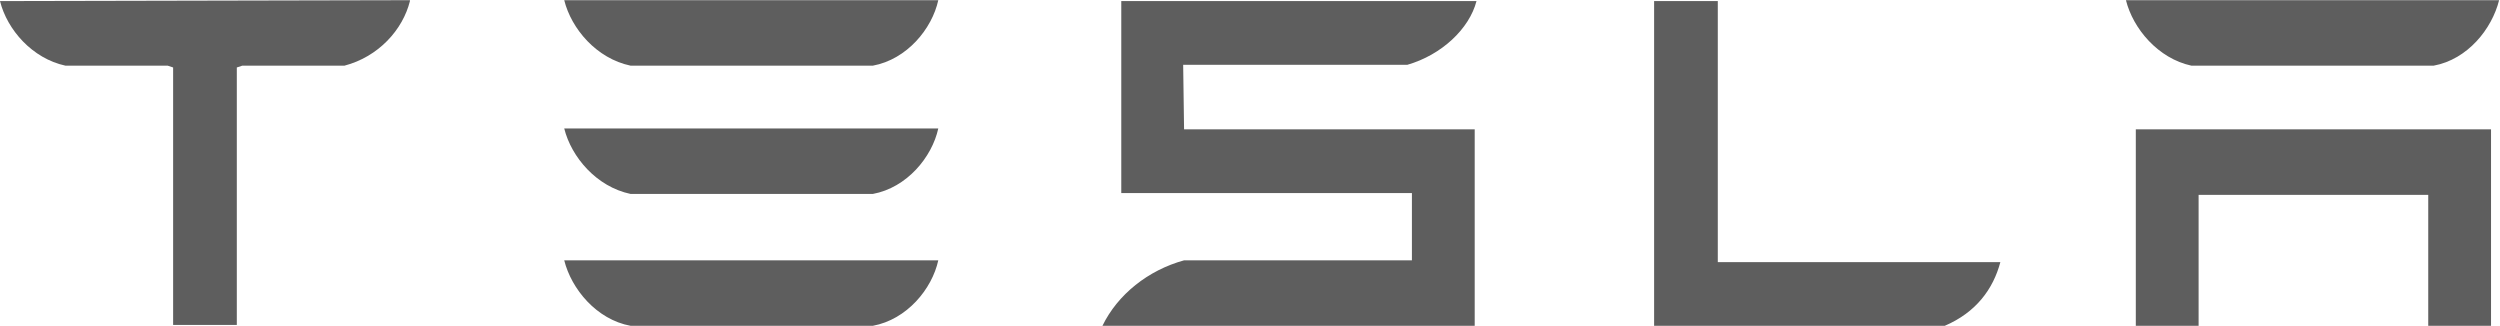
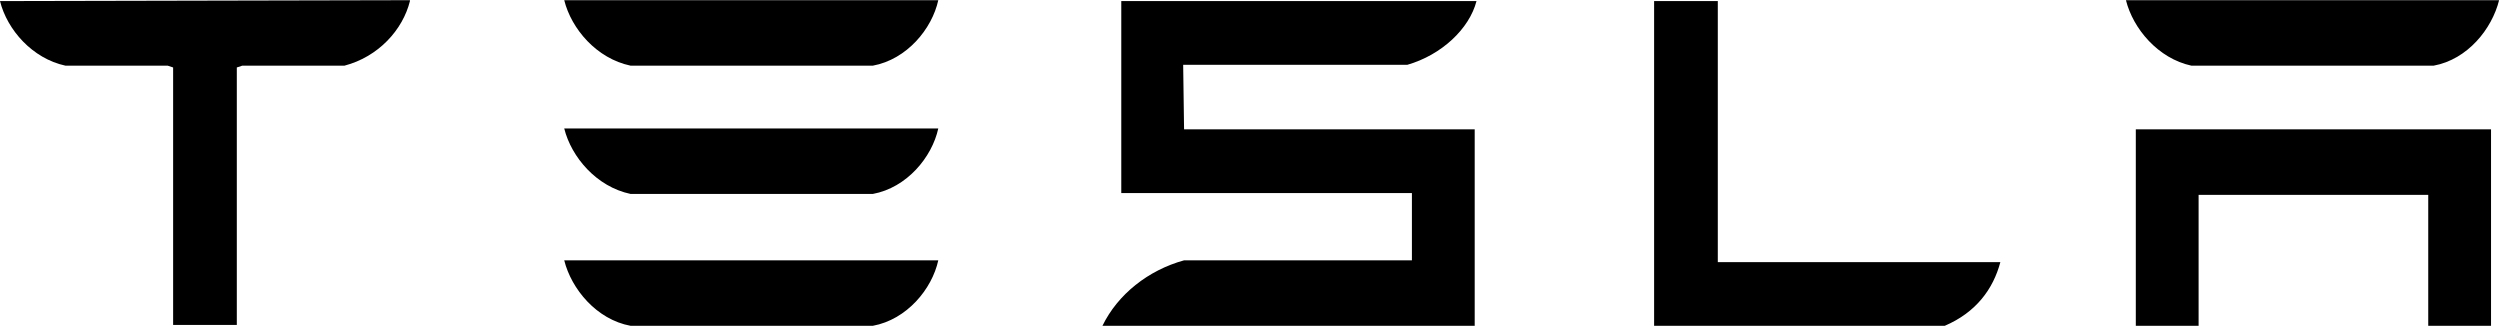
- <svg xmlns="http://www.w3.org/2000/svg" id="Layer_1" viewBox="0 0 278.7 36.3" width="2500" height="326">
-   <style>.st0{fill:#5e5e5e}</style>
-   <g id="TESLA">
-     <path class="st0" d="M238.1 14.4v21.9h7V21.7h25.6v14.6h7V14.4h-39.6M244.3 7.3h27c3.8-.7 6.5-4.1 7.3-7.3H237c.8 3.2 3.6 6.5 7.3 7.3M216.8 36.3c3.5-1.5 5.4-4.1 6.2-7.1h-31.5V.1h-7.1v36.2h32.4M131.9 7.2h25c3.8-1.1 6.9-4 7.7-7.1H125v21.4h32.4V29H132c-4 1.1-7.4 3.8-9.1 7.3h41.5V14.4H132l-.1-7.2M70.3 7.3h27c3.8-.7 6.6-4.1 7.3-7.3H62.9c.8 3.2 3.6 6.5 7.4 7.3M70.3 21.6h27c3.8-.7 6.6-4.1 7.3-7.3H62.9c.8 3.2 3.6 6.5 7.4 7.3M70.3 36.3h27c3.8-.7 6.6-4.1 7.3-7.3H62.9c.8 3.2 3.6 6.6 7.4 7.3" />
-     <g>
-       <path class="st0" d="M0 .1c.8 3.2 3.6 6.4 7.3 7.2h11.4l.6.2v28.7h7.1V7.5l.6-.2h11.4c3.8-1 6.5-4 7.3-7.2V0L0 .1" />
-     </g>
-   </g>
+ <svg xmlns="http://www.w3.org/2000/svg" width="2500" height="326" viewBox="0 0 2500 326" fill="none">
+   <path d="M2135.81 129.362V325.809H2198.6V194.844H2428.24V325.809H2491.03V129.362H2135.81ZM2191.42 65.673H2433.62C2467.71 59.394 2491.93 28.895 2499.1 0.19H2125.94C2133.12 28.895 2158.23 58.497 2191.42 65.673ZM1944.74 325.809C1976.14 312.354 1993.18 289.031 2000.36 262.121H1717.8V1.087H1654.11V325.809H1944.74V325.809ZM1183.17 64.776H1407.43C1441.51 54.909 1469.32 28.895 1476.5 1.087H1121.28V193.05H1411.91V260.327H1184.07C1148.19 270.194 1117.69 294.414 1102.44 325.809H1474.7V129.362H1184.07L1183.17 64.776ZM630.606 65.673H872.802C906.889 59.394 932.006 28.895 938.285 0.19H564.227C571.403 28.895 596.52 58.497 630.606 65.673ZM630.606 193.947H872.802C906.889 187.668 932.006 157.169 938.285 128.465H564.227C571.403 157.169 596.52 186.771 630.606 193.947ZM630.606 325.809H872.802C906.889 319.53 932.006 289.031 938.285 260.327H564.227C571.403 289.031 596.52 319.53 630.606 325.809Z" fill="black" />
+   <path d="M0 1.087C7.176 29.792 32.293 58.497 65.483 65.673H167.743L173.125 67.467V324.912H236.814V67.467L242.196 65.673H344.456C378.543 56.703 402.763 29.792 409.939 1.087V0.19L0 1.087Z" fill="black" />
</svg>
